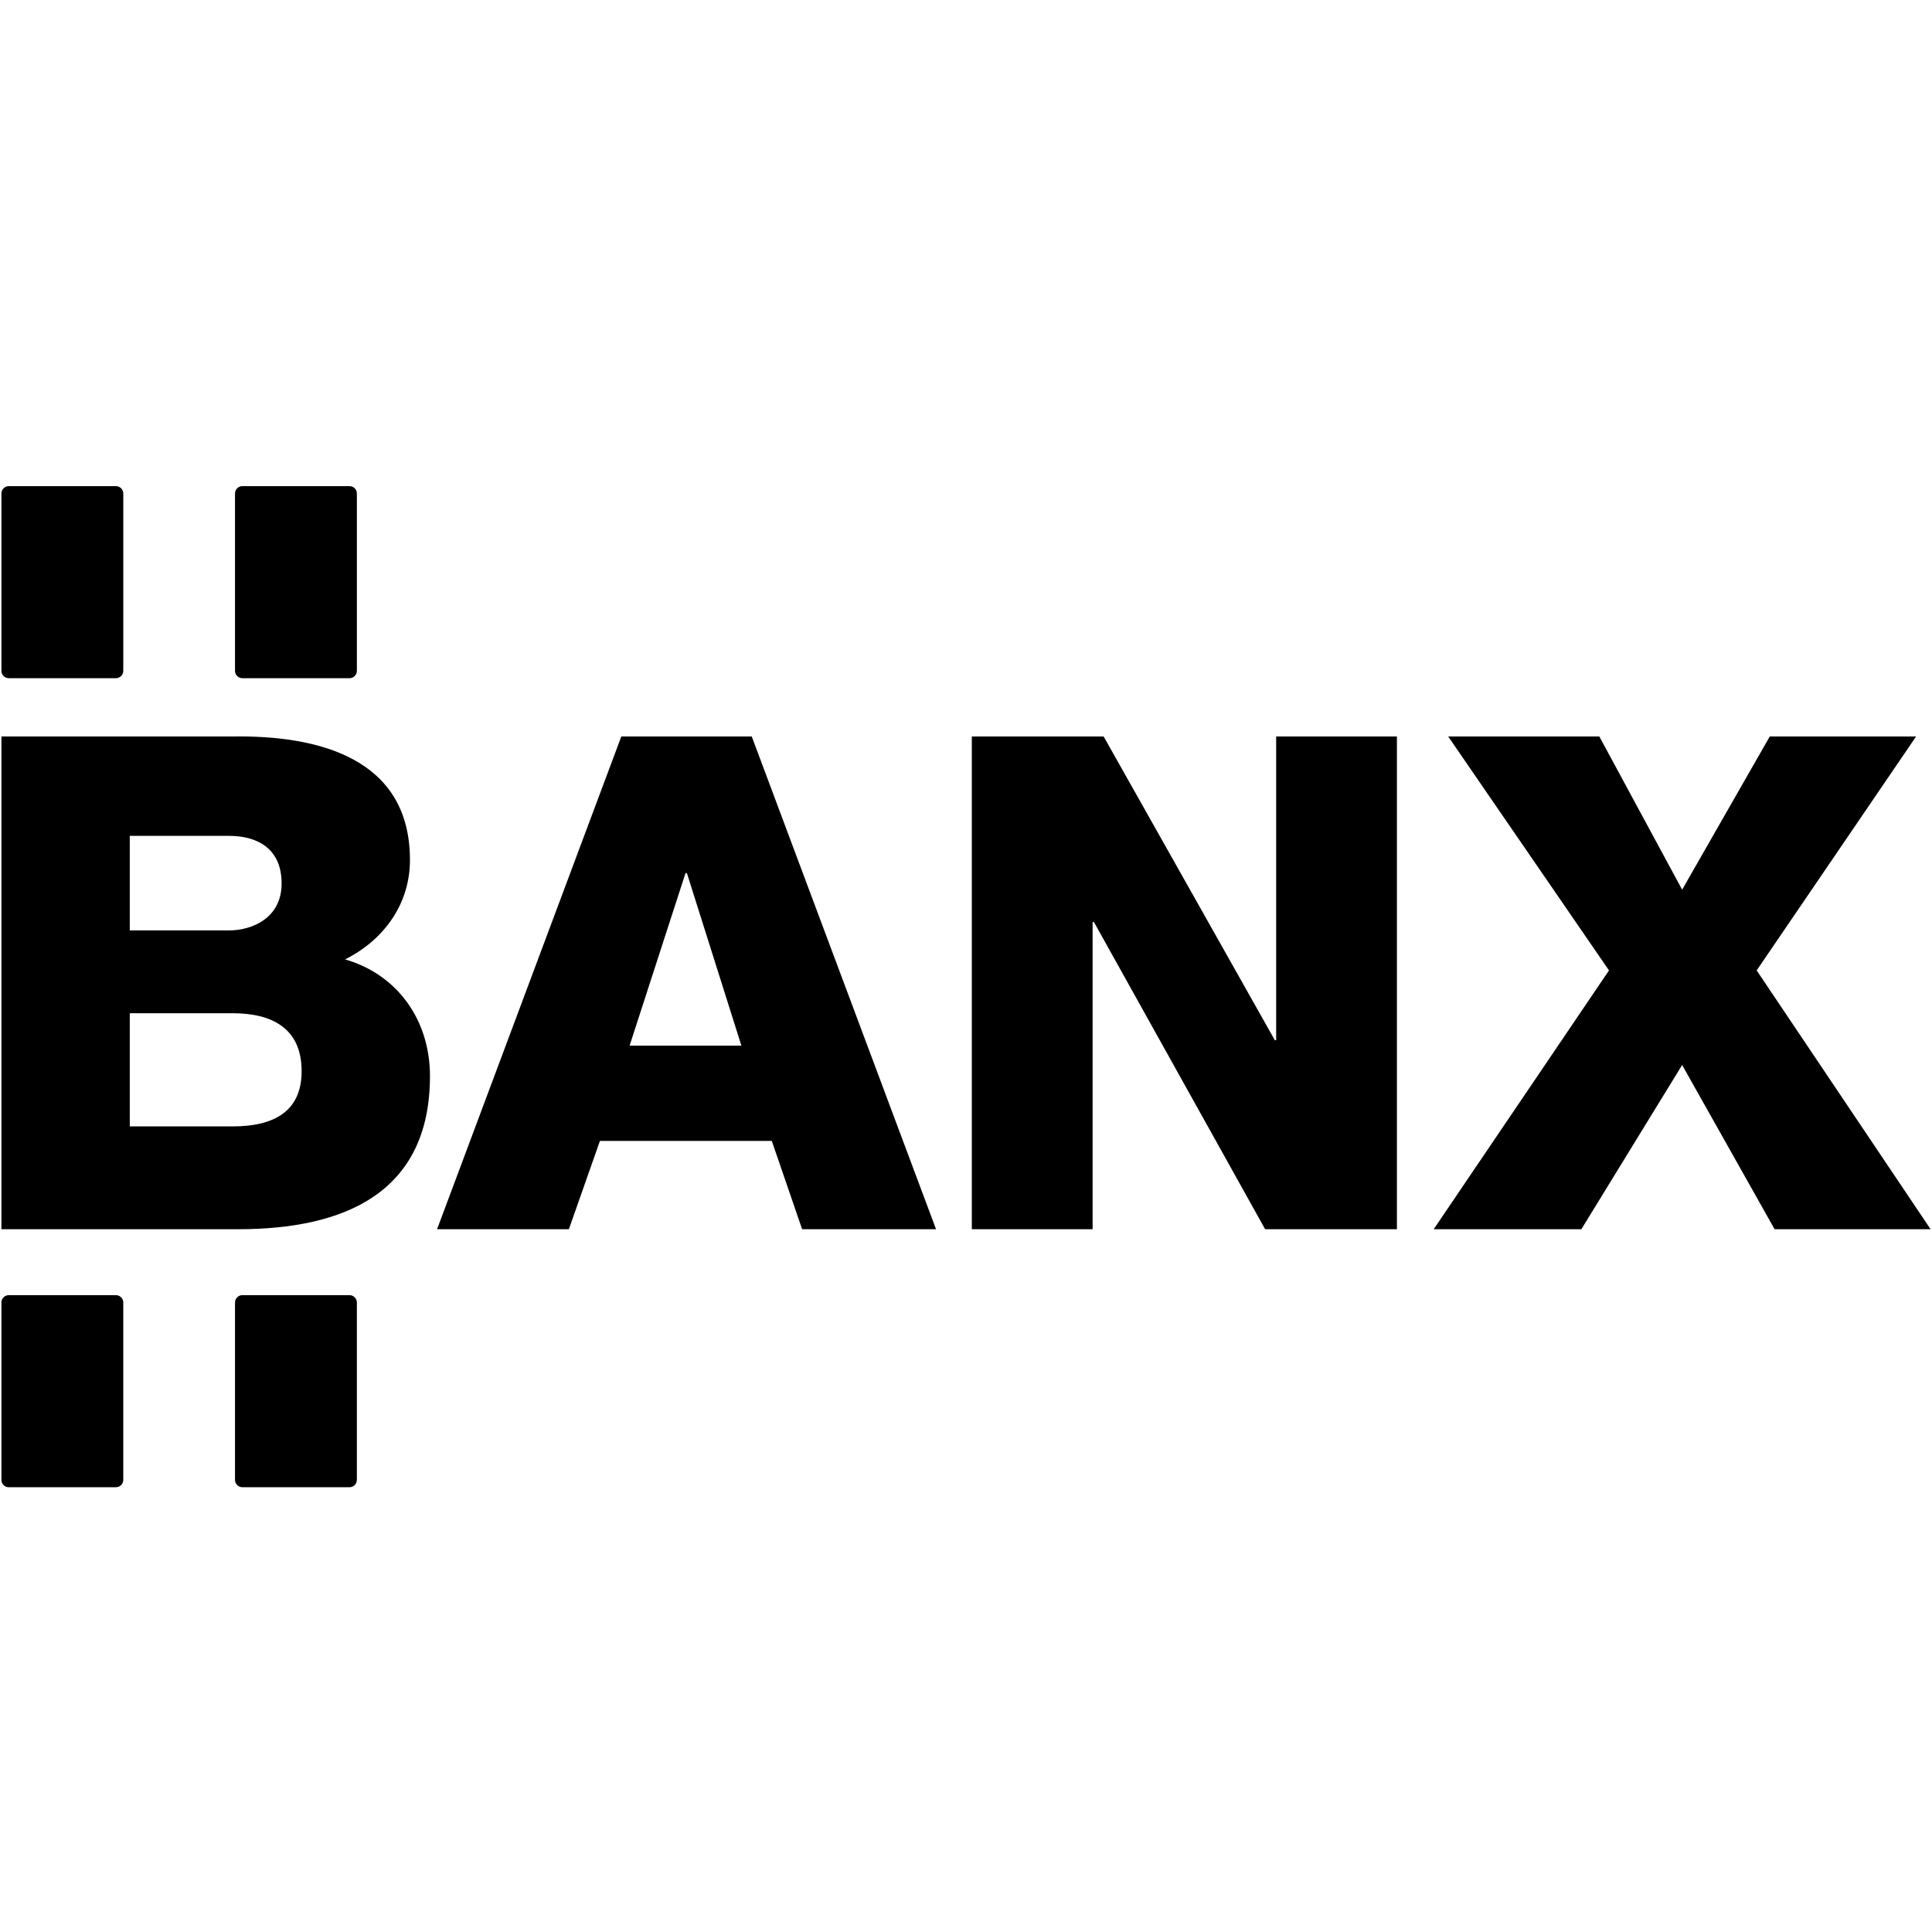
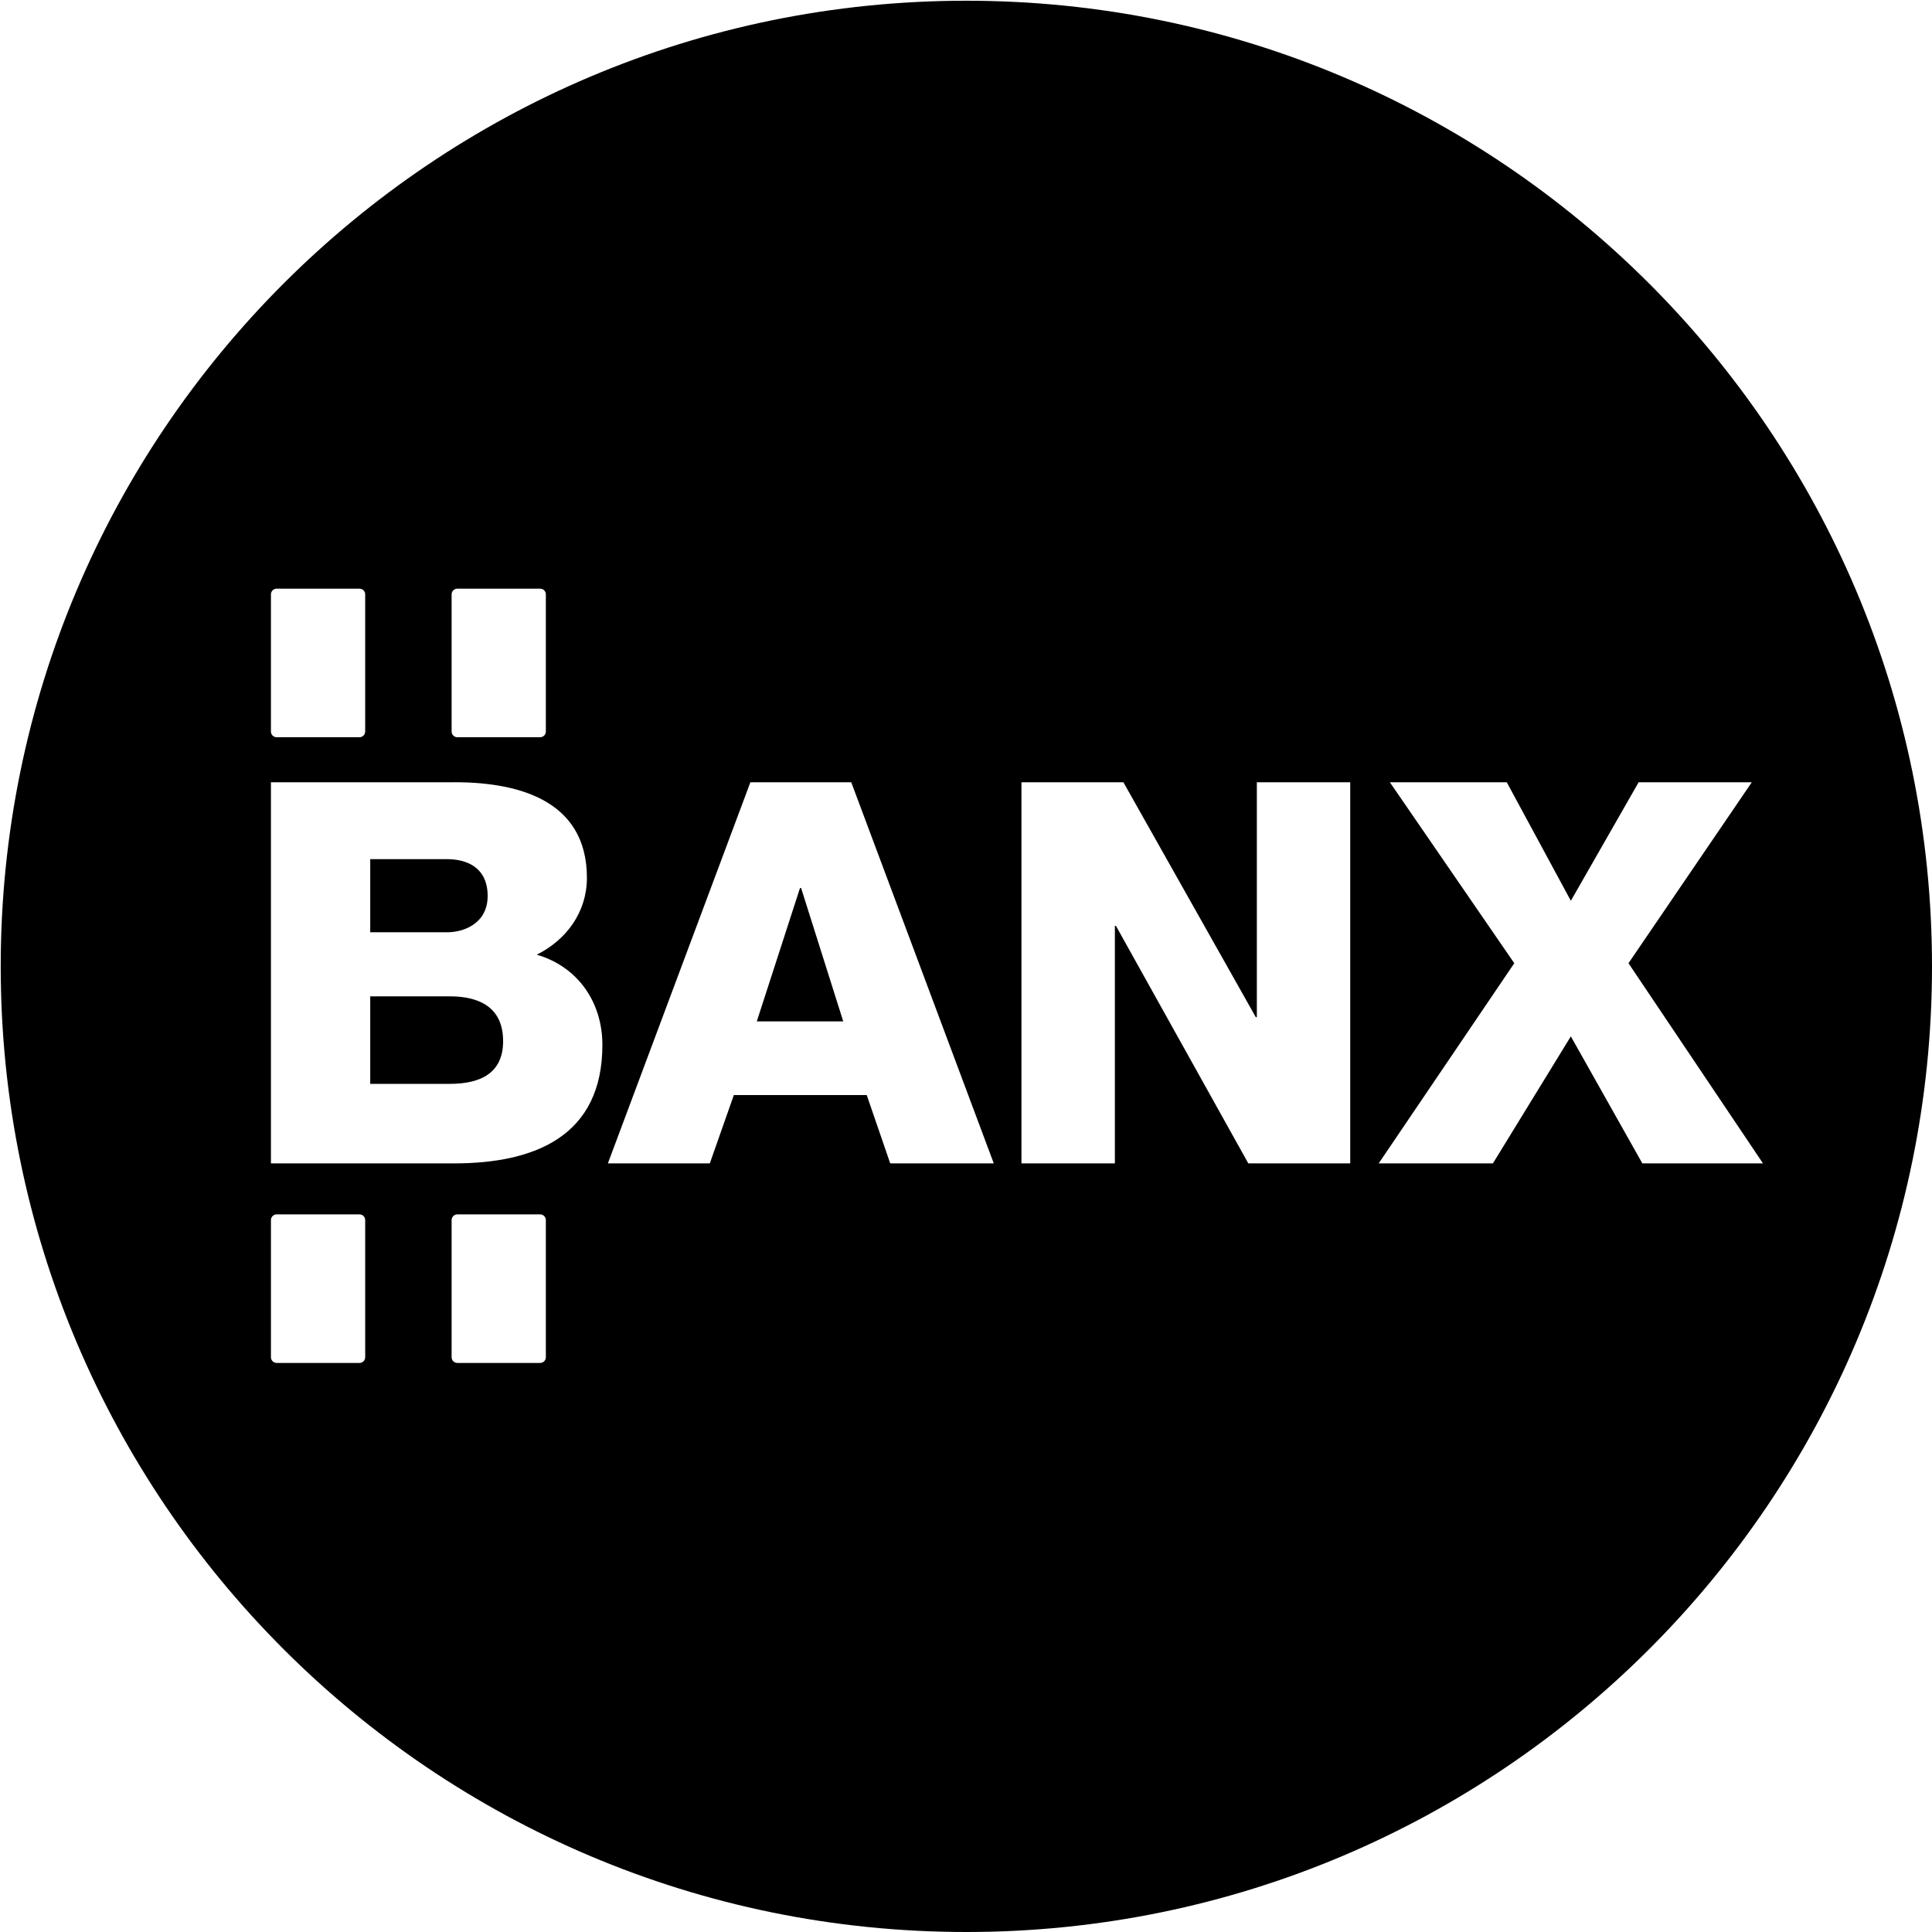
<svg xmlns="http://www.w3.org/2000/svg" width="226.777" height="226.777" viewBox="0 0 226.777 226.777">
-   <path d="M185.621 144.285l11.828-19.276 10.853 19.276h18.309l-20.414-30.378 18.713-27.459h-17.176l-10.285 17.982-9.721-17.982h-17.74l18.875 27.459-20.576 30.378zM88.24 86.448H72.929l-21.626 57.837h15.471l3.646-10.368h20.17l3.564 10.368h15.717L88.24 86.448zm-14.338 36.289l6.562-20.25h.164l6.396 20.25H73.902zm-33.395-10.125c4.535-2.269 7.613-6.479 7.613-11.664 0-12.07-10.934-14.662-20.898-14.5H.166v57.837H27.95c12.396 0 22.519-4.213 22.519-17.983 0-6.561-3.806-11.907-9.962-13.69zM15.233 98.113h11.665c3.161 0 6.158 1.376 6.158 5.59 0 4.129-3.565 5.508-6.158 5.508H15.233V98.113zm12.069 34.103H15.233v-13.283h12.069c4.538 0 8.102 1.698 8.102 6.802 0 4.78-3.322 6.481-8.102 6.481zm122.333-10.126l-20.09-35.642h-15.473v57.837h14.178v-36.047h.16l20.09 36.047h15.47V86.448h-14.175v35.642zM28.451 152.024a.866.866 0 0 0-.866.865v20.816c0 .477.389.865.866.865h12.572a.867.867 0 0 0 .866-.865v-20.816a.866.866 0 0 0-.866-.865H28.451zm12.573-72.417a.867.867 0 0 0 .866-.864V57.927a.866.866 0 0 0-.866-.866H28.451a.865.865 0 0 0-.866.866v20.815c0 .476.389.864.866.864h12.573zm-27.419 0a.867.867 0 0 0 .866-.864V57.927a.865.865 0 0 0-.866-.866H1.032a.864.864 0 0 0-.866.866v20.815c0 .476.387.864.866.864h12.573zM1.032 152.024a.865.865 0 0 0-.866.865v20.816c0 .477.387.865.866.865h12.572a.867.867 0 0 0 .866-.865v-20.816a.865.865 0 0 0-.866-.865H1.032z" />
+   <path d="M52.791 116.949h-9.334v10.274h9.334c3.696 0 6.265-1.314 6.265-5.013-.001-3.947-2.757-5.261-6.265-5.261zm41.115-12.718l-5.075 15.661H98.98l-4.948-15.661zm-36.666.94c0-3.259-2.319-4.324-4.762-4.324h-9.021v8.583h9.021c2.005 0 4.762-1.065 4.762-4.259z" />
+   <path d="M113.429.085C50.831.085.084 50.832.084 113.431s50.747 113.346 113.345 113.346c62.602 0 113.348-50.746 113.348-113.346S176.031.085 113.429.085zM53.01 69.767c0-.37.299-.669.669-.669h9.724c.369 0 .669.299.669.669v16.099a.67.67 0 0 1-.669.669h-9.724c-.37 0-.669-.3-.669-.669V69.767zm-21.208 0c0-.37.299-.669.67-.669h9.723c.371 0 .67.299.67.669v16.099a.67.67 0 0 1-.67.669h-9.723a.67.67 0 0 1-.67-.669V69.767zm11.064 89.544a.67.67 0 0 1-.67.67h-9.723a.67.67 0 0 1-.67-.67v-16.099a.67.67 0 0 1 .67-.67h9.723a.67.67 0 0 1 .67.67v16.099zm21.206 0c0 .369-.3.67-.669.67h-9.724a.67.67 0 0 1-.669-.67v-16.099a.67.67 0 0 1 .669-.67h9.724a.67.67 0 0 1 .669.67v16.099zm-10.78-22.753h-21.49V91.825h20.925c7.707-.125 16.164 1.879 16.164 11.215 0 4.009-2.38 7.267-5.888 9.021 4.762 1.379 7.705 5.515 7.705 10.589 0 10.651-7.83 13.908-17.416 13.908zm51.202 0l-2.757-8.02h-15.6l-2.819 8.02H71.352l16.727-44.733H99.92l16.729 44.733h-12.155zm53.996 0h-11.964l-15.538-27.88h-.124v27.88h-10.966V91.825h11.968l15.537 27.566h.125V91.825h10.962v44.733zm34.287 0l-8.392-14.911-9.148 14.911H161.83l15.915-23.495-14.601-21.238h13.722l7.52 13.908 7.954-13.908h13.282l-14.471 21.238 15.788 23.495h-14.162z" />
</svg>
